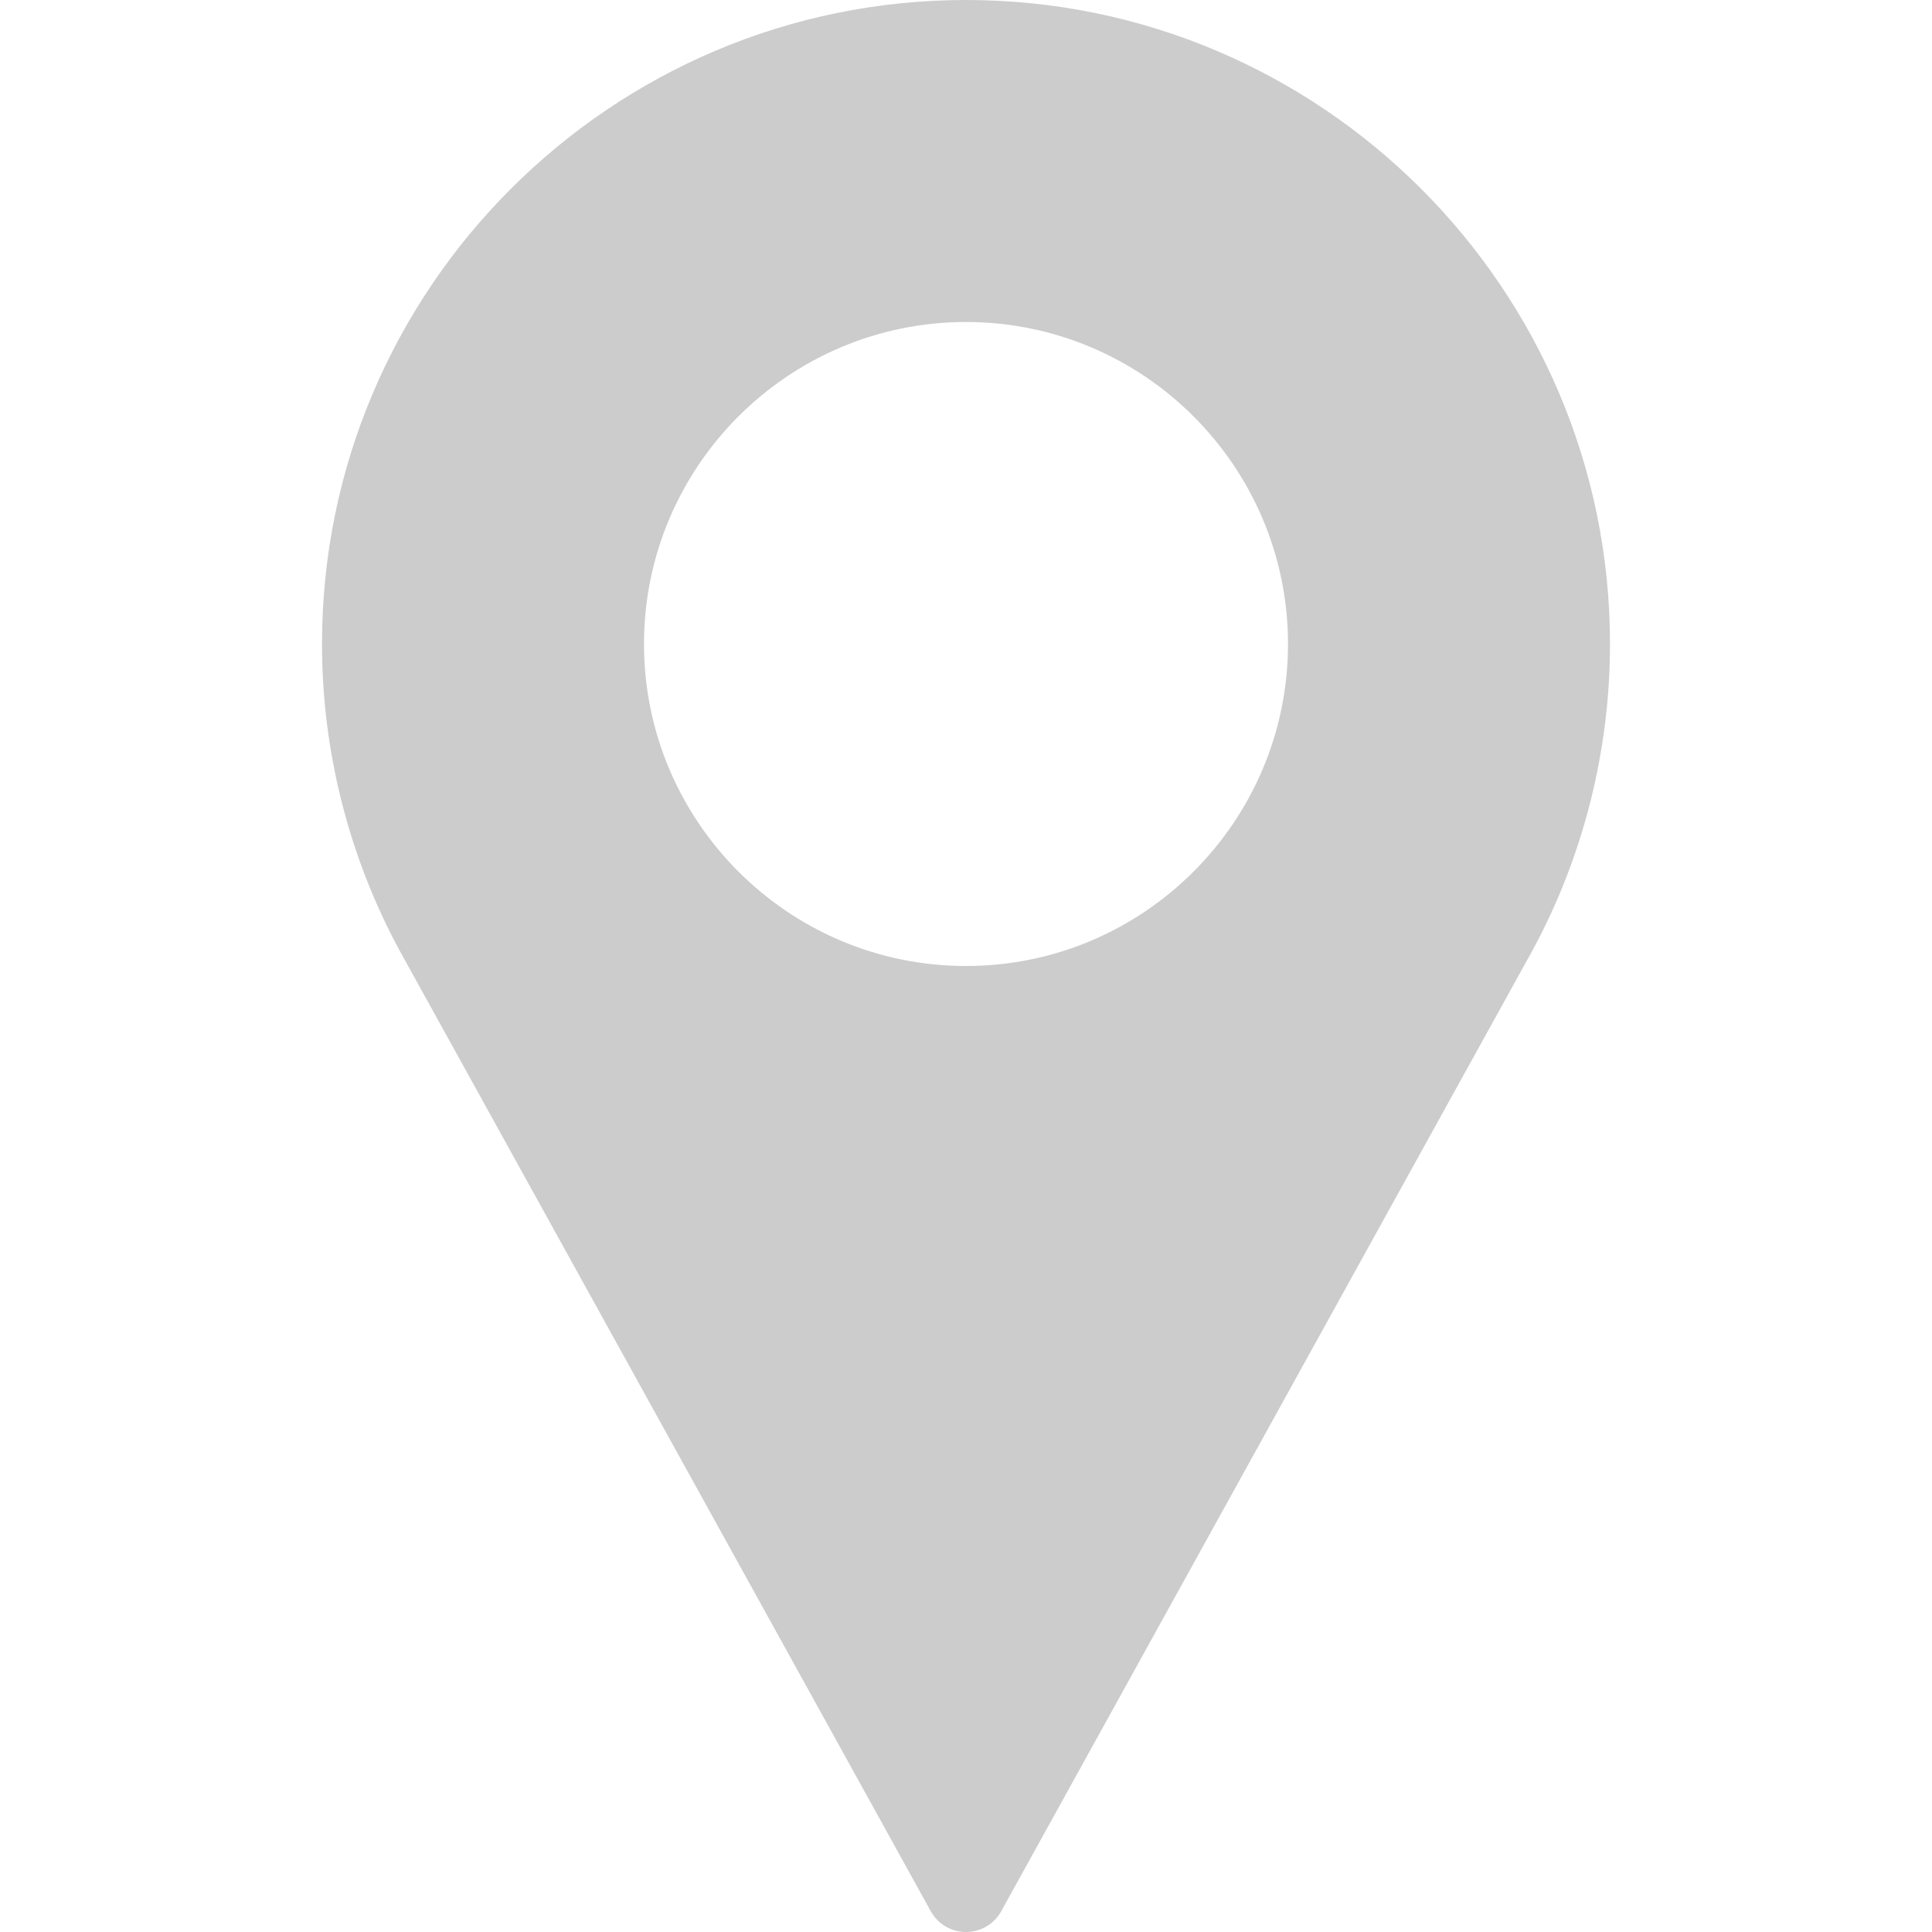
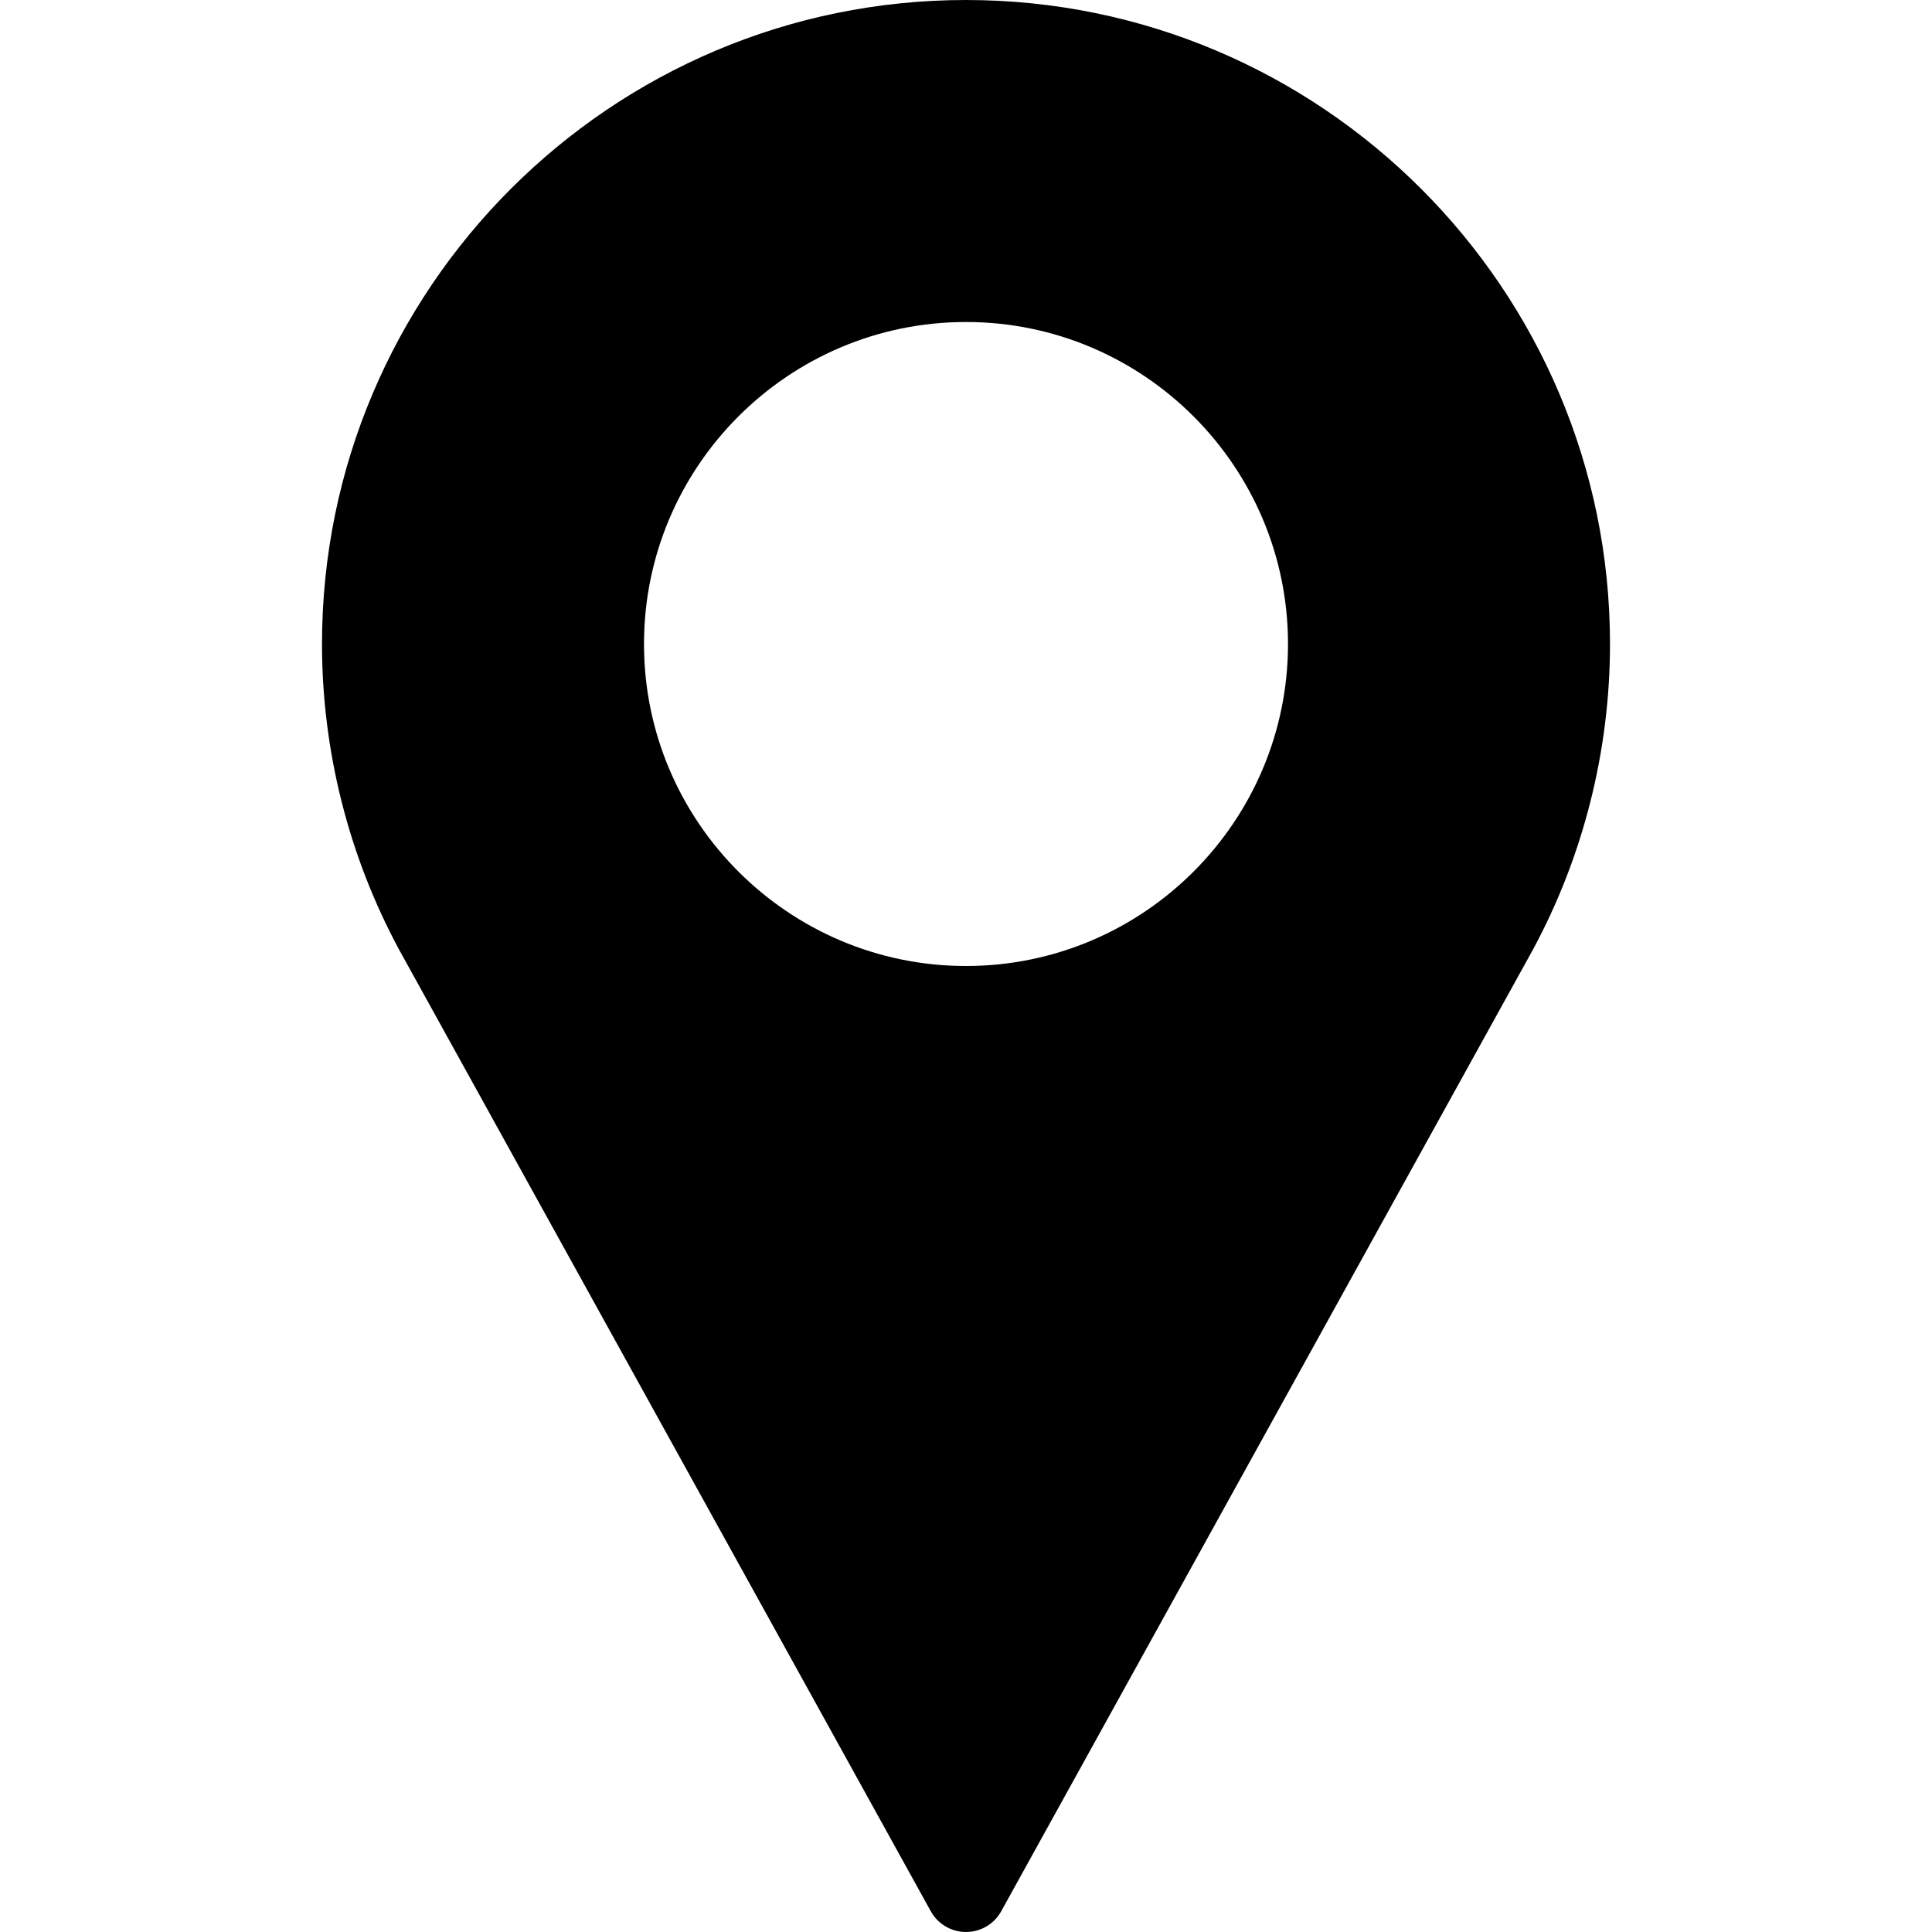
<svg xmlns="http://www.w3.org/2000/svg" version="1.1" id="Layer_1" x="0px" y="0px" viewBox="0 0 512 512" style="enable-background:new 0 0 512 512;" xml:space="preserve" width="512px" height="512px">
  <g>
    <g>
-       <path d="M256,0C161.896,0,85.333,76.563,85.333,170.667c0,28.25,7.063,56.26,20.49,81.104L246.667,506.5    c1.875,3.396,5.448,5.5,9.333,5.5s7.458-2.104,9.333-5.5l140.896-254.813c13.375-24.76,20.438-52.771,20.438-81.021    C426.667,76.563,350.104,0,256,0z M256,256c-47.052,0-85.333-38.281-85.333-85.333c0-47.052,38.281-85.333,85.333-85.333    s85.333,38.281,85.333,85.333C341.333,217.719,303.052,256,256,256z" fill="#cccccc" />
+       <path d="M256,0C161.896,0,85.333,76.563,85.333,170.667c0,28.25,7.063,56.26,20.49,81.104L246.667,506.5    c1.875,3.396,5.448,5.5,9.333,5.5s7.458-2.104,9.333-5.5l140.896-254.813c13.375-24.76,20.438-52.771,20.438-81.021    C426.667,76.563,350.104,0,256,0z M256,256c-47.052,0-85.333-38.281-85.333-85.333c0-47.052,38.281-85.333,85.333-85.333    s85.333,38.281,85.333,85.333C341.333,217.719,303.052,256,256,256z" fill="#000000" />
    </g>
  </g>
  <g>
</g>
  <g>
</g>
  <g>
</g>
  <g>
</g>
  <g>
</g>
  <g>
</g>
  <g>
</g>
  <g>
</g>
  <g>
</g>
  <g>
</g>
  <g>
</g>
  <g>
</g>
  <g>
</g>
  <g>
</g>
  <g>
</g>
</svg>
